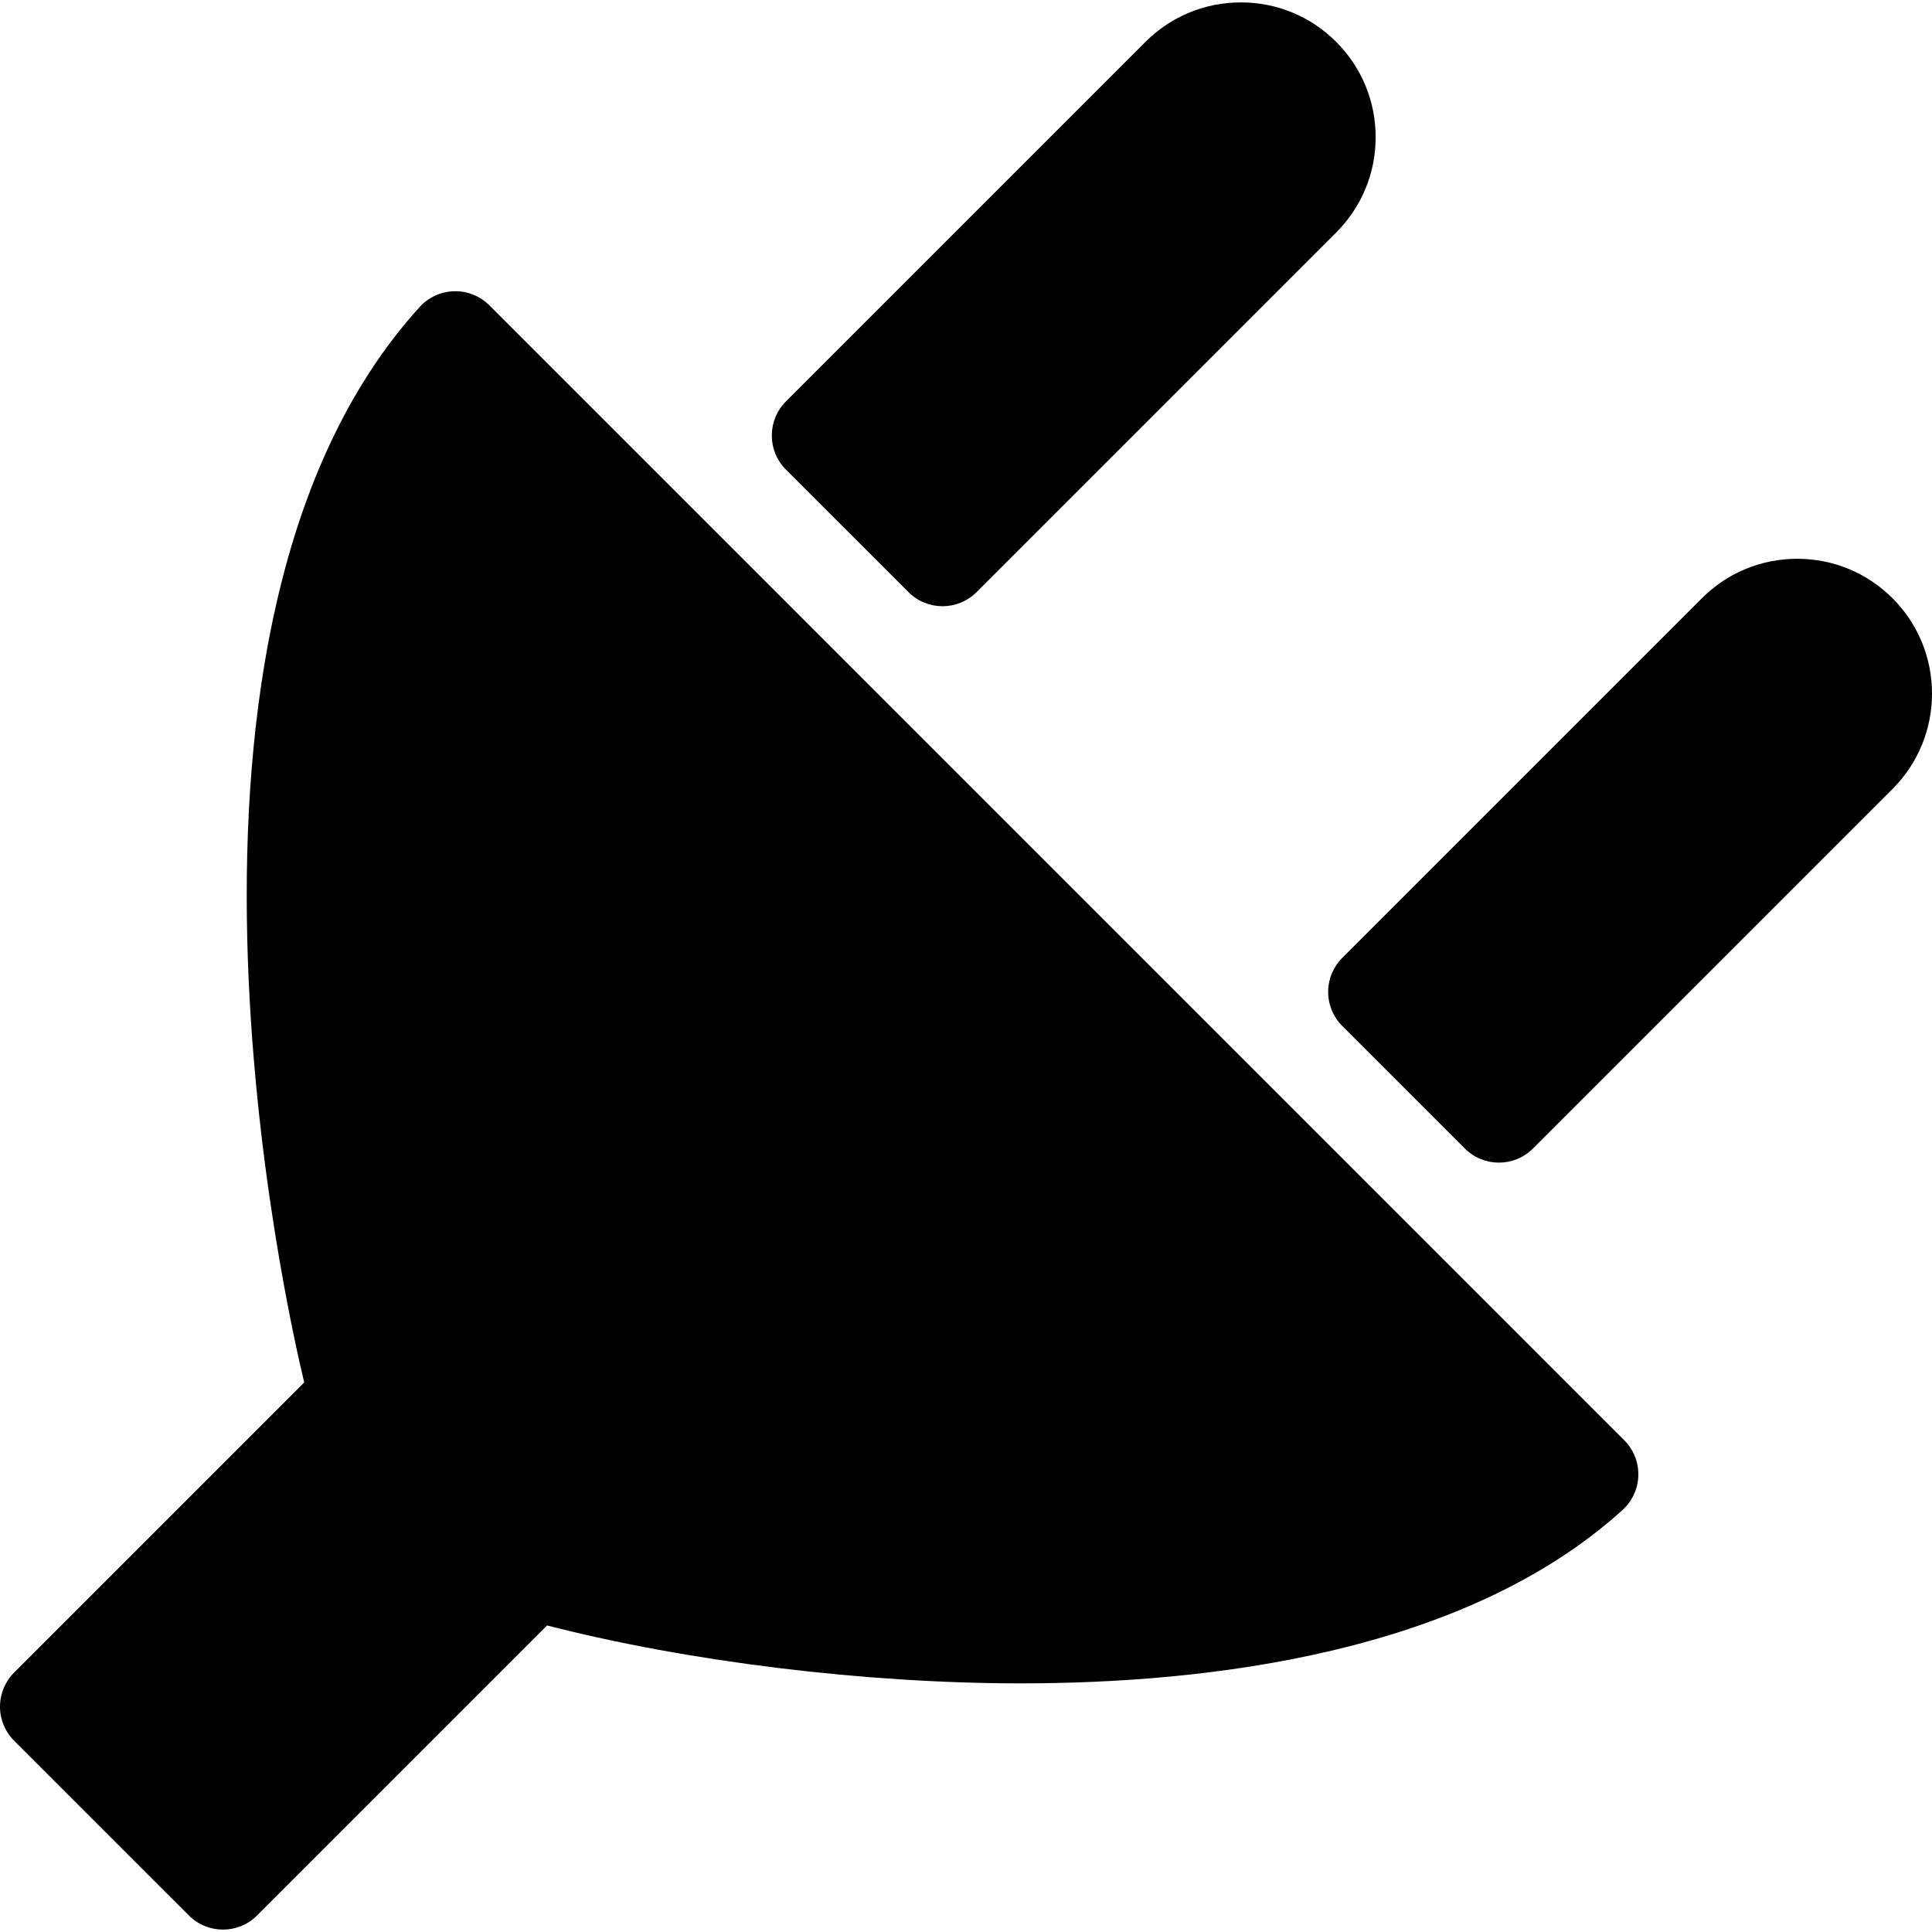
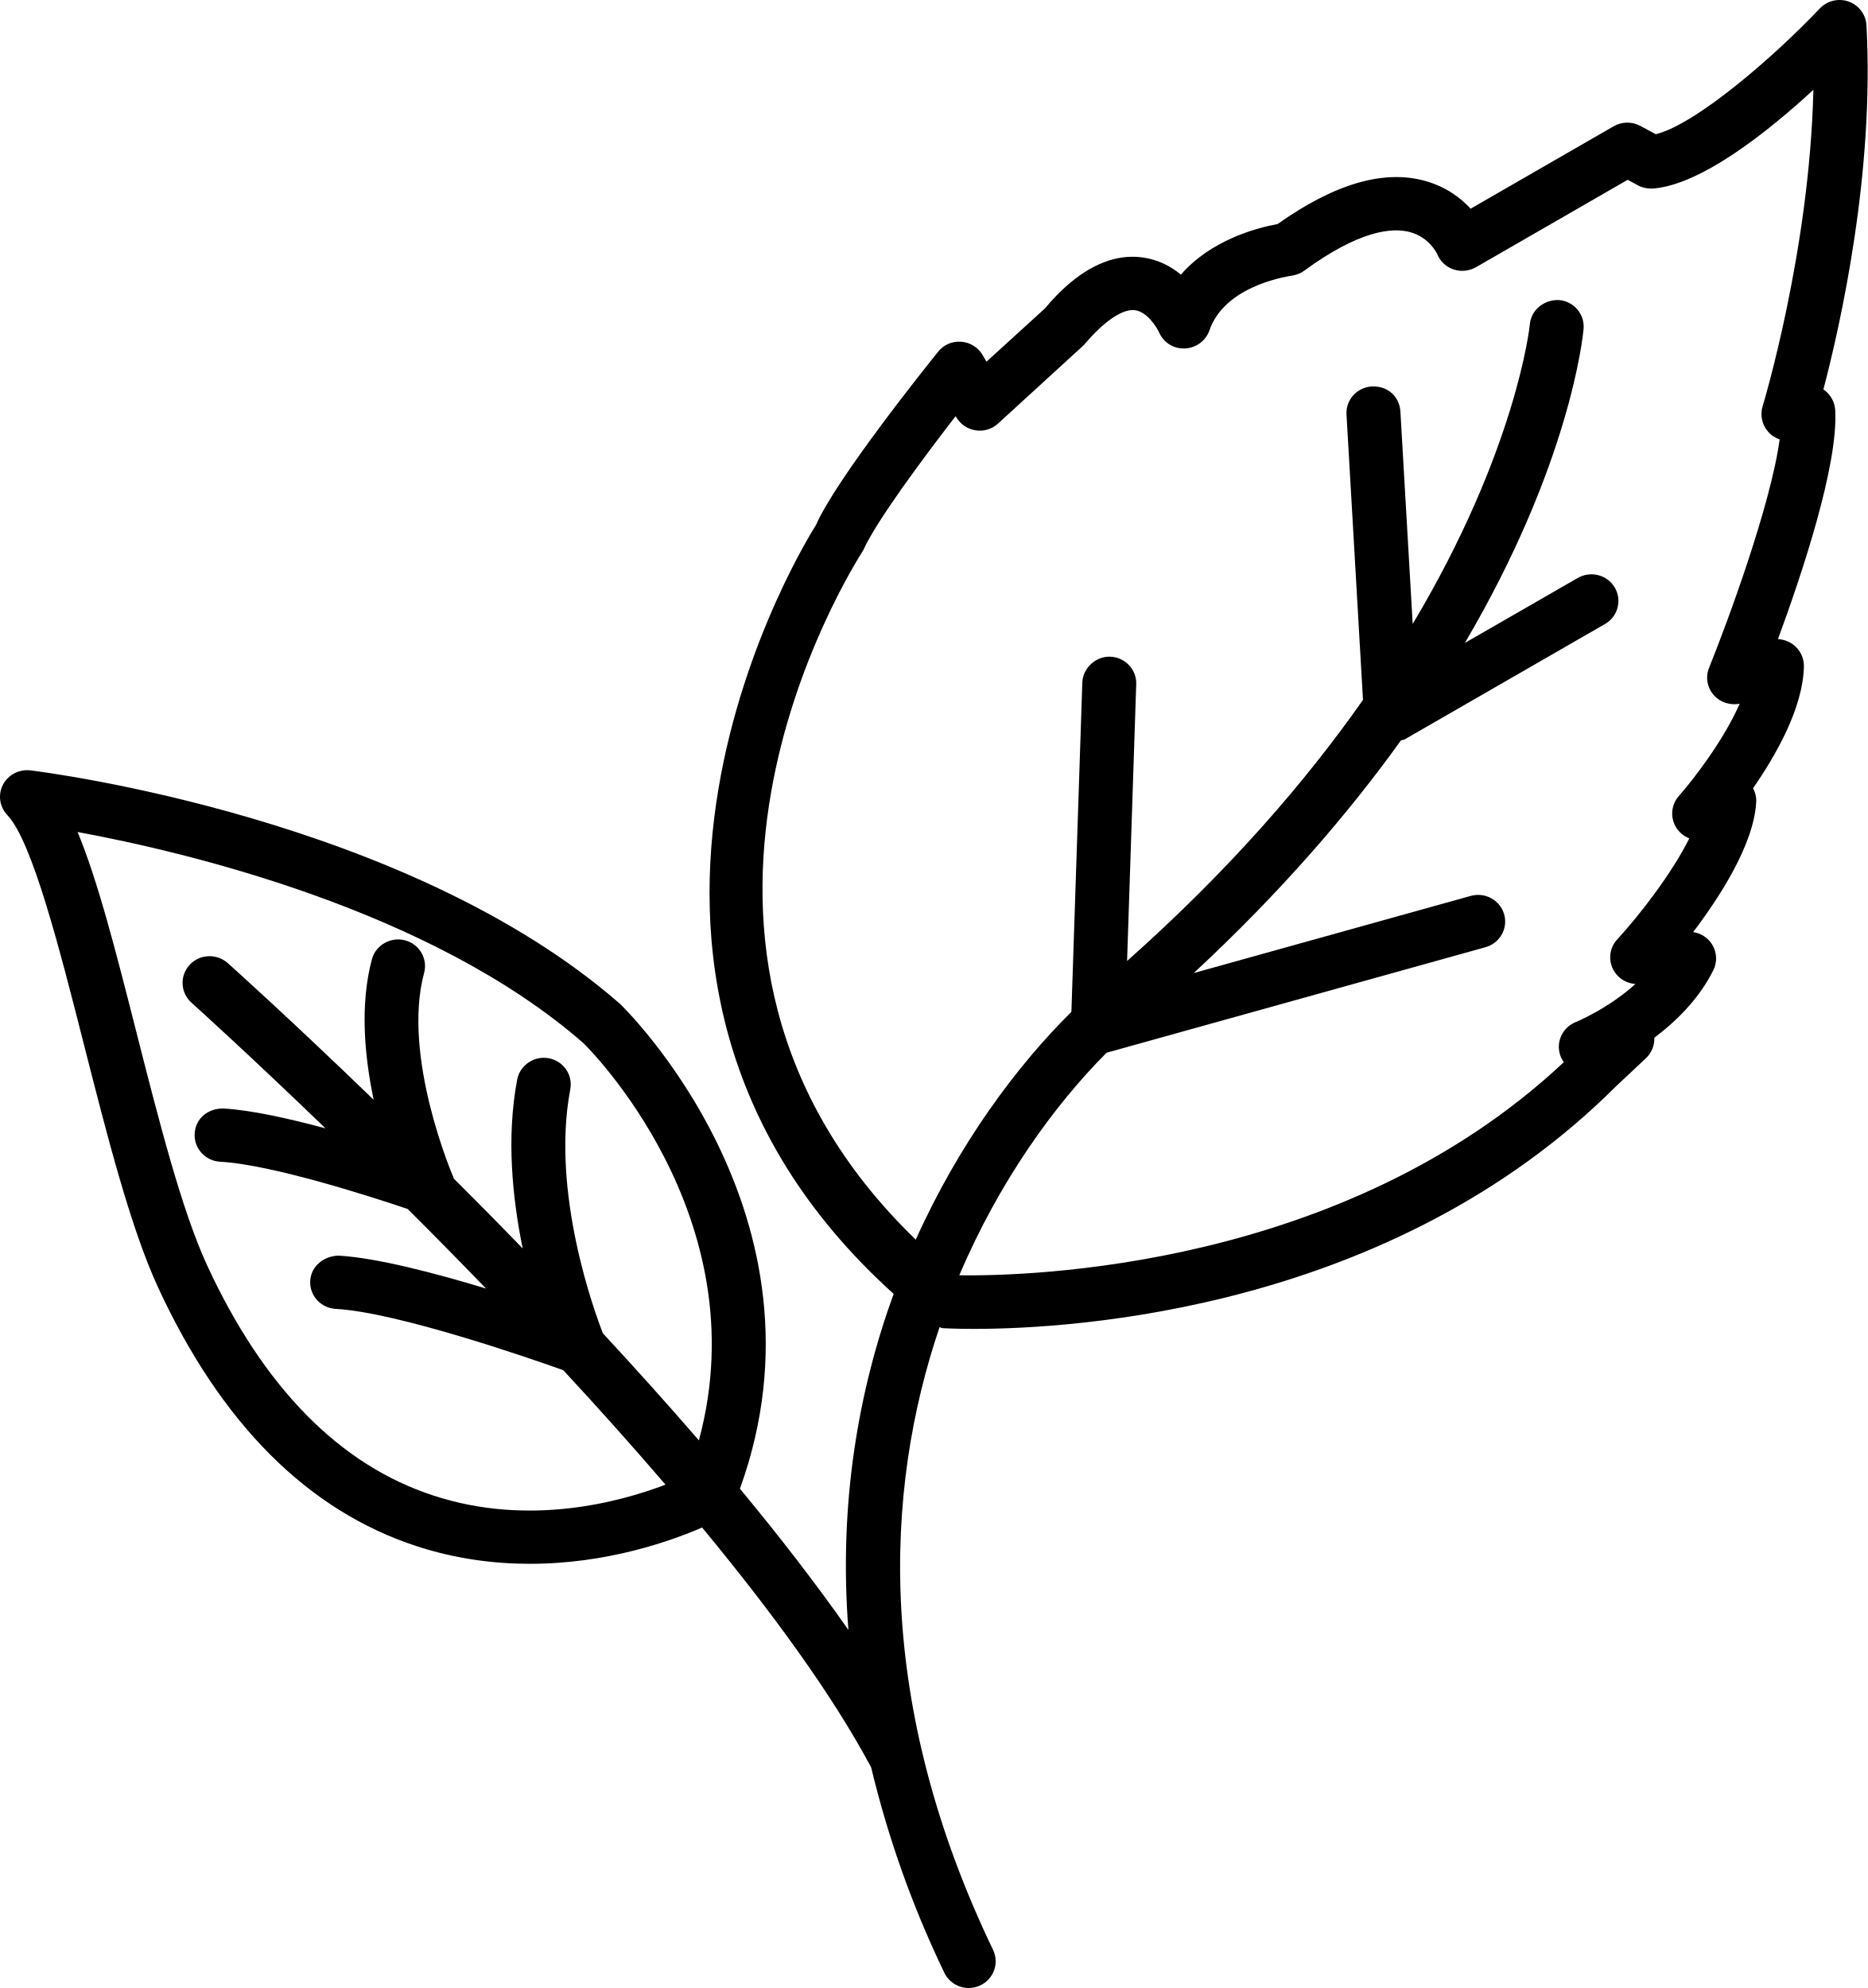
- <svg xmlns="http://www.w3.org/2000/svg" version="1.1" id="Capa_1" x="0px" y="0px" width="99.012px" height="99.012px" viewBox="0 0 99.012 99.012" style="enable-background:new 0 0 99.012 99.012;" xml:space="preserve">
-   <g>
-     <g>
-       <path d="M25.08,15.648c-0.478-0.478-1.135-0.742-1.805-0.723c-0.675,0.017-1.314,0.309-1.768,0.808    c-14.829,16.325-6.762,51.623-5.916,55.115L0.723,85.717C0.26,86.18,0,86.808,0,87.463c0,0.654,0.26,1.283,0.723,1.746    l8.958,8.957c0.482,0.48,1.114,0.723,1.746,0.723c0.631,0,1.264-0.24,1.745-0.723l14.865-14.864    c7.237,1.859,16.289,2.968,24.28,2.968c9.599,0,22.739-1.543,30.836-8.886c0.5-0.454,0.793-1.093,0.809-1.769    c0.018-0.676-0.245-1.328-0.723-1.805L25.08,15.648z" />
-       <path d="M46.557,30.345c0.482,0.482,1.114,0.723,1.746,0.723c0.632,0,1.264-0.241,1.746-0.724l18.428-18.428    c1.305-1.305,2.023-3.04,2.023-4.885c0-1.846-0.719-3.582-2.023-4.886c-1.305-1.305-3.039-2.022-4.885-2.022    c-1.845,0-3.581,0.718-4.887,2.022L40.277,20.574c-0.964,0.964-0.964,2.527,0,3.492L46.557,30.345z" />
-       <path d="M96.99,30.661c-1.305-1.305-3.039-2.024-4.885-2.024c-1.847,0-3.582,0.718-4.886,2.023L68.79,49.089    c-0.464,0.463-0.724,1.091-0.724,1.746s0.26,1.282,0.724,1.746l6.28,6.278c0.481,0.482,1.113,0.724,1.746,0.724    c0.631,0,1.264-0.241,1.746-0.724l18.43-18.429C99.686,37.735,99.686,33.353,96.99,30.661z" />
+ <svg xmlns="http://www.w3.org/2000/svg" width="543px" height="578px" viewBox="0 0 543 578" version="1.1">
+   <defs />
+   <g id="Page-1" stroke="none" stroke-width="1" fill="none" fill-rule="evenodd">
+     <g id="if_Leaf_2998123">
+       <path d="M285.677,401.34 C285.677,401.34 415.49,421.659 483.647,320.108 L501.504,302.519 L483.647,296.421 L509.61,263.411 L503.109,251.568 L525.009,219.406 L516.091,206.218 L535.572,135.631 L528.279,129.699 C528.279,129.699 544.511,45.077 542.886,18 C542.886,18 508.817,55.226 494.211,53.531 L479.604,51.836 L439.035,79.761 C439.035,79.761 409.01,58.616 389.547,80.609 C389.547,80.609 357.084,81.456 355.479,99.232 C355.479,99.232 335.997,82.303 321.41,106.838 L296.221,131.394 L288.927,117.008 C288.927,117.008 213.477,204.172 230.501,320.935 C230.501,320.956 250.796,377.632 285.677,401.34 Z" id="Shape" />
+       <path d="M18,245 C18,245 257.203,282.878 203.009,460.258 C203.009,460.258 89.213,529.137 44.322,346.604 C44.322,346.604 34.697,289.902 23.673,258.418 C21.801,253.076 19.91,248.491 18,245 Z" id="Shape" />
+       <path d="M543,18 L416.225,217.714 L334.729,316.723 L280.135,403 C280.135,403 219.723,333.652 228.961,276.954 C228.961,276.954 238.43,178.461 284.599,125.732 L291.208,117.009 L298.32,131.396 L322.844,106.86 C322.844,106.86 337.879,81.478 353.707,104.318 C353.707,104.318 367.988,78.687 385.381,80.92 C385.381,80.92 415.432,51.01 437.579,79.783 L477.139,51.858 L486.628,56.942 L538.845,18.021 L543,18.021 L543,18 Z" id="Shape" />
+       <path d="M18,245 C18,245 154.825,389.311 193,428.101 C193,428.101 70.863,488.571 31.503,310.598 C31.503,310.598 27.391,299.767 18,245 Z" id="Shape" />
+       <path d="M530.662,113.617 C530.482,113.479 530.323,113.341 530.123,113.223 C535.093,94.294 545.014,50.127 542.638,7.321 C542.459,4.225 540.443,1.524 537.489,0.459 C534.534,-0.586 531.241,0.183 529.085,2.451 C515.871,16.411 493.176,36.089 481.399,39.026 L476.848,36.582 C474.432,35.3 471.518,35.359 469.163,36.7 L427.564,60.676 C424.71,57.58 420.438,54.307 414.37,52.612 C402.294,49.22 387.902,53.46 371.455,65.132 C365.147,66.296 352.053,69.825 343.33,79.841 C340.475,77.495 336.843,75.504 332.331,74.873 C322.69,73.473 312.89,78.757 303.787,89.68 L286.801,105.158 L285.703,103.266 C284.425,101.038 282.09,99.559 279.495,99.362 C276.741,99.164 274.365,100.249 272.748,102.26 C269.714,106.006 242.987,139.368 237.218,152.677 C236.36,153.998 154.94,281.51 259.814,376.193 C249.534,404.389 243.805,437.297 246.66,473.892 C237.298,460.524 226.619,446.702 215.121,432.841 C243.865,353.36 180.849,292.394 180.23,291.842 C118.451,237.856 13.258,224.527 8.807,223.975 C5.553,223.62 2.339,225.257 0.842,228.175 C-0.655,231.093 -0.116,234.623 2.14,236.989 C9.365,244.54 17.41,276.167 24.496,304.067 C31.123,330.074 37.949,356.969 45.954,374.3 C64.238,413.912 89.528,439.229 121.126,449.542 C132.544,453.268 143.702,454.668 154.041,454.668 C176.537,454.668 195.061,448.043 204.123,444.119 C224.284,468.49 241.929,492.604 253.187,513.702 C253.207,513.721 253.227,513.741 253.247,513.761 C257.858,532.946 264.584,552.86 274.545,573.564 C275.882,576.344 278.697,578 281.631,578 C282.749,578 283.906,577.763 284.984,577.251 C288.897,575.417 290.573,570.803 288.717,566.919 C254.584,495.858 256.86,433.886 273.168,385.855 C273.447,385.894 273.667,386.131 273.946,386.15 C274.665,386.19 277.898,386.367 283.088,386.367 C312.391,386.367 404.649,380.886 469.722,315.937 L478.524,307.675 C480.201,306.098 481.059,303.909 480.96,301.721 C487.307,296.949 493.954,290.442 498.126,282.082 C499.304,279.716 499.184,276.916 497.787,274.629 C496.569,272.657 494.533,271.336 492.257,271.001 C500.202,260.492 509.843,245.467 510.581,233.321 C510.681,231.862 510.342,230.442 509.663,229.181 C516.43,219.44 524.215,205.697 524.454,193.729 C524.494,191.284 523.356,188.937 521.38,187.439 C520.083,186.453 518.506,185.901 516.909,185.822 C523.795,167.13 534.494,135.247 533.556,119.177 C533.397,117.009 532.359,114.997 530.662,113.617 Z M126.036,434.832 C98.75,425.94 76.613,403.403 60.206,367.872 C52.8,351.822 46.153,325.618 39.706,300.301 C33.837,277.212 28.528,256.272 22.56,241.898 C53.938,247.695 125.198,264.475 169.611,303.278 C170.15,303.791 220.91,353.38 203.185,418.782 C194.083,408.234 184.701,397.823 175.28,387.649 C173.004,381.832 160.07,346.834 165.798,316.726 C166.597,312.506 163.802,308.464 159.531,307.675 C155.319,306.906 151.187,309.667 150.369,313.847 C147.155,330.745 148.991,348.392 151.965,362.982 C145.079,355.864 138.392,349.101 131.865,342.595 C131.825,342.496 131.865,342.397 131.825,342.299 C131.665,341.964 116.735,307.241 123.302,282.871 C124.42,278.73 121.924,274.491 117.733,273.387 C113.601,272.322 109.249,274.747 108.132,278.888 C104.579,292.099 105.976,307.044 108.631,319.742 C85.197,297.087 68.25,281.826 66.214,280.012 C62.98,277.153 58.03,277.37 55.116,280.544 C52.201,283.719 52.441,288.628 55.655,291.507 C56.134,291.941 71.963,306.196 94.638,328.063 C83.999,325.204 72.941,322.72 64.857,322.286 C60.266,322.286 56.832,325.322 56.593,329.601 C56.353,333.88 59.667,337.527 63.998,337.764 C79.208,338.592 108.79,348.214 118.531,351.507 C125.877,358.822 133.482,366.551 141.306,374.635 C126.476,370.14 109.449,365.684 98.451,365.072 C94.219,365.132 90.426,368.109 90.187,372.388 C89.947,376.647 93.261,380.314 97.592,380.551 C115.557,381.517 154.78,395.161 163.762,398.375 C173.862,409.259 183.823,420.399 193.484,431.658 C180.21,436.706 153.822,443.942 126.036,434.832 Z M514.015,125.487 C514.933,126.552 516.131,127.321 517.408,127.755 C514.773,146.979 502.218,180.972 496.888,194.143 C495.77,196.884 496.329,199.999 498.345,202.207 C500.202,204.258 502.996,205.106 505.771,204.613 C501.14,215.26 492.217,226.775 488.086,231.448 C485.69,234.169 485.511,238.191 487.666,241.11 C488.565,242.332 489.802,243.219 491.14,243.752 C486.01,254.024 476.688,266.052 470.181,273.13 C468.105,275.378 467.566,278.612 468.783,281.412 C469.961,284.093 472.536,285.888 475.47,286.085 C467.526,293.301 458.204,297.146 458.065,297.186 C454.352,298.704 452.376,302.766 453.533,306.571 C453.773,307.399 454.172,308.148 454.651,308.819 C390.557,369.036 298.677,371.047 278.896,370.79 C290.513,343.502 306.362,321.497 321.712,306.078 L431.876,275.398 C436.048,274.235 438.483,269.956 437.305,265.835 C436.128,261.714 431.796,259.328 427.624,260.472 L347.062,282.91 C372.373,259.407 392.014,236.555 407.304,215.26 C407.644,215.122 408.043,215.161 408.362,214.984 L466.628,181.425 C470.38,179.276 471.638,174.524 469.462,170.817 C467.286,167.11 462.496,165.908 458.743,168.017 L425.888,186.926 C456.388,135.089 460.18,98.08 460.4,95.615 C460.759,91.356 457.585,87.61 453.274,87.235 C449.002,87.038 445.15,90.055 444.771,94.314 C444.731,94.886 440.918,130.83 410.717,181.405 L407.144,119.651 C406.885,115.411 403.611,112.178 398.861,112.355 C394.529,112.592 391.216,116.259 391.475,120.538 L396.266,203.489 C379.678,227.15 357.402,252.979 327.68,279.401 L330.335,198.934 C330.495,194.655 327.082,191.067 322.75,190.929 C318.698,190.771 314.806,194.163 314.666,198.421 L311.492,294.189 C295.484,310.041 278.796,332.539 266.241,360.419 C178.114,275.24 247.258,165.848 250.971,159.992 C254.604,151.79 268.197,133.433 277.838,120.991 L278.018,121.287 C279.196,123.338 281.272,124.757 283.627,125.112 C285.982,125.507 288.398,124.757 290.154,123.16 L315.125,100.308 C320.954,93.387 326.403,89.68 330.016,90.193 C333.509,90.666 336.324,95.142 336.982,96.641 C338.26,99.578 341.194,101.471 344.488,101.314 C347.721,101.176 350.556,99.105 351.614,96.069 C355.885,83.686 372.273,80.65 375.966,80.078 C377.143,79.861 378.261,79.388 379.219,78.678 C395.168,67.005 404.649,66.098 409.859,67.459 C415.588,68.957 417.824,73.808 417.863,73.906 C418.702,75.996 420.458,77.613 422.594,78.343 C424.73,79.053 427.105,78.816 429.081,77.712 L473.215,52.277 L476.249,53.913 C477.566,54.623 479.103,54.879 480.62,54.82 C494.733,53.676 514.114,38.179 527.209,26.112 C526.151,72.881 512.597,117.659 512.438,118.172 C511.679,120.715 512.278,123.476 514.015,125.487 Z" id="Shape" fill="#000000" fill-rule="nonzero" />
    </g>
  </g>
-   <g>
- </g>
-   <g>
- </g>
-   <g>
- </g>
-   <g>
- </g>
-   <g>
- </g>
-   <g>
- </g>
-   <g>
- </g>
-   <g>
- </g>
-   <g>
- </g>
-   <g>
- </g>
-   <g>
- </g>
-   <g>
- </g>
-   <g>
- </g>
-   <g>
- </g>
-   <g>
- </g>
</svg>
